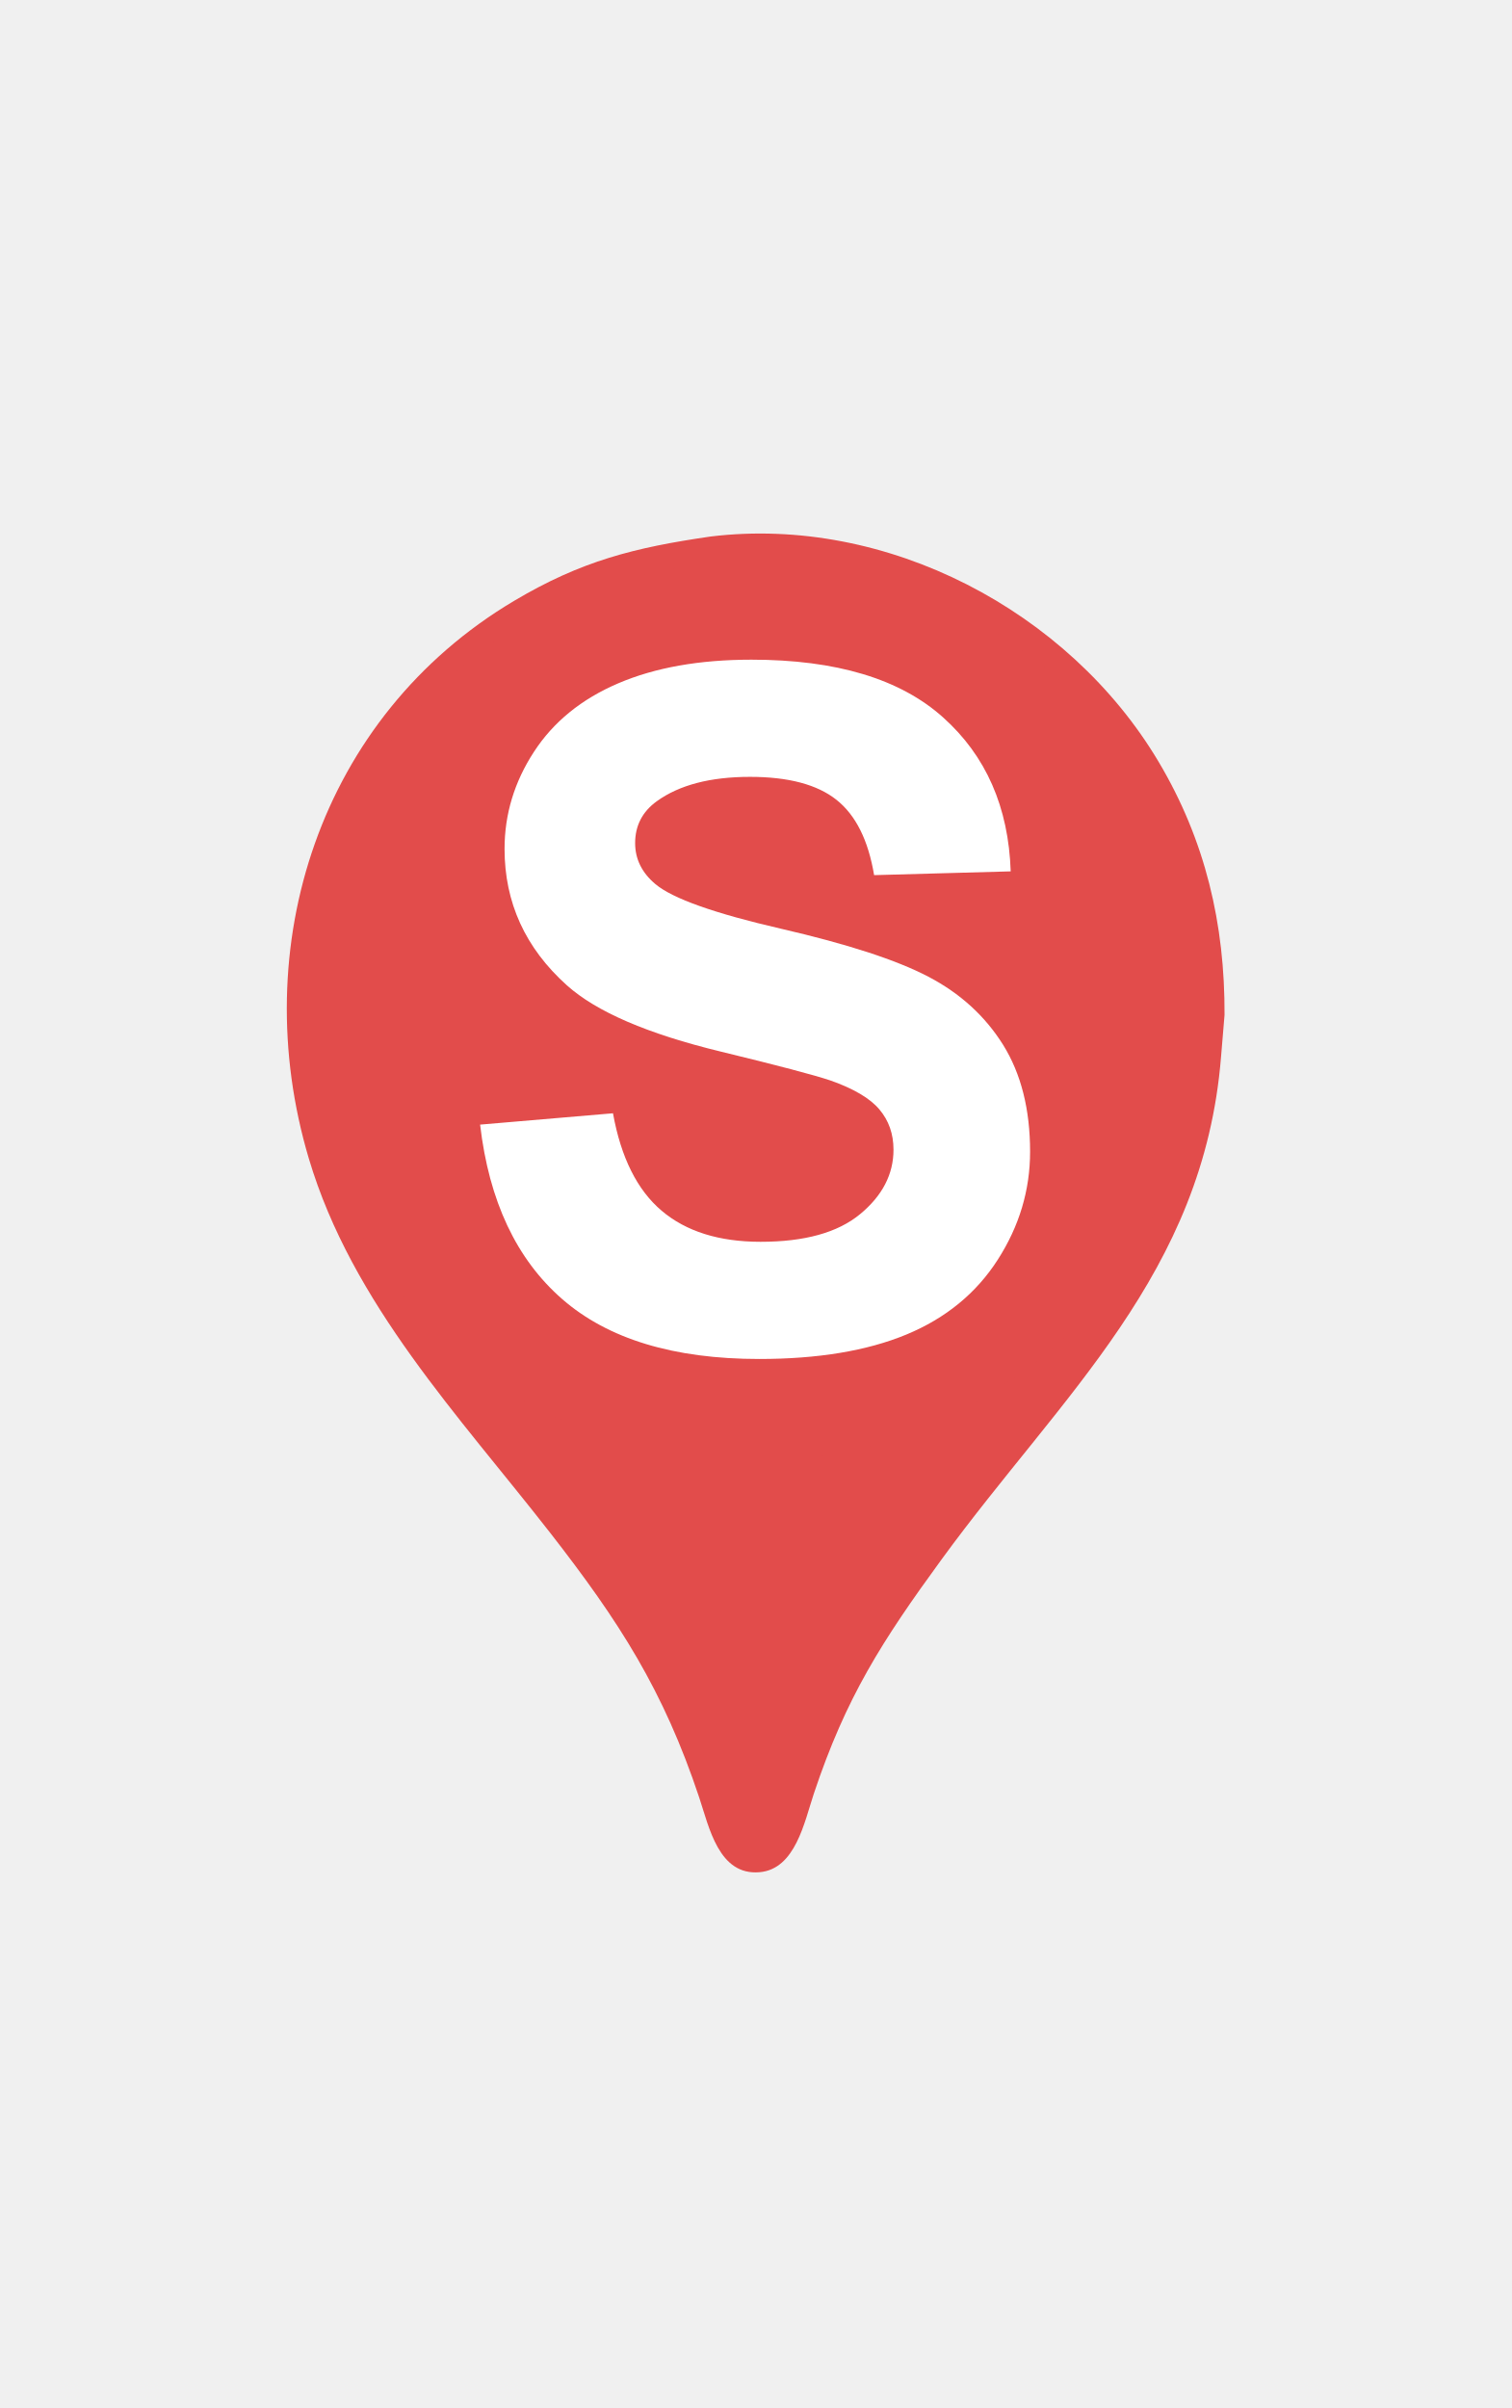
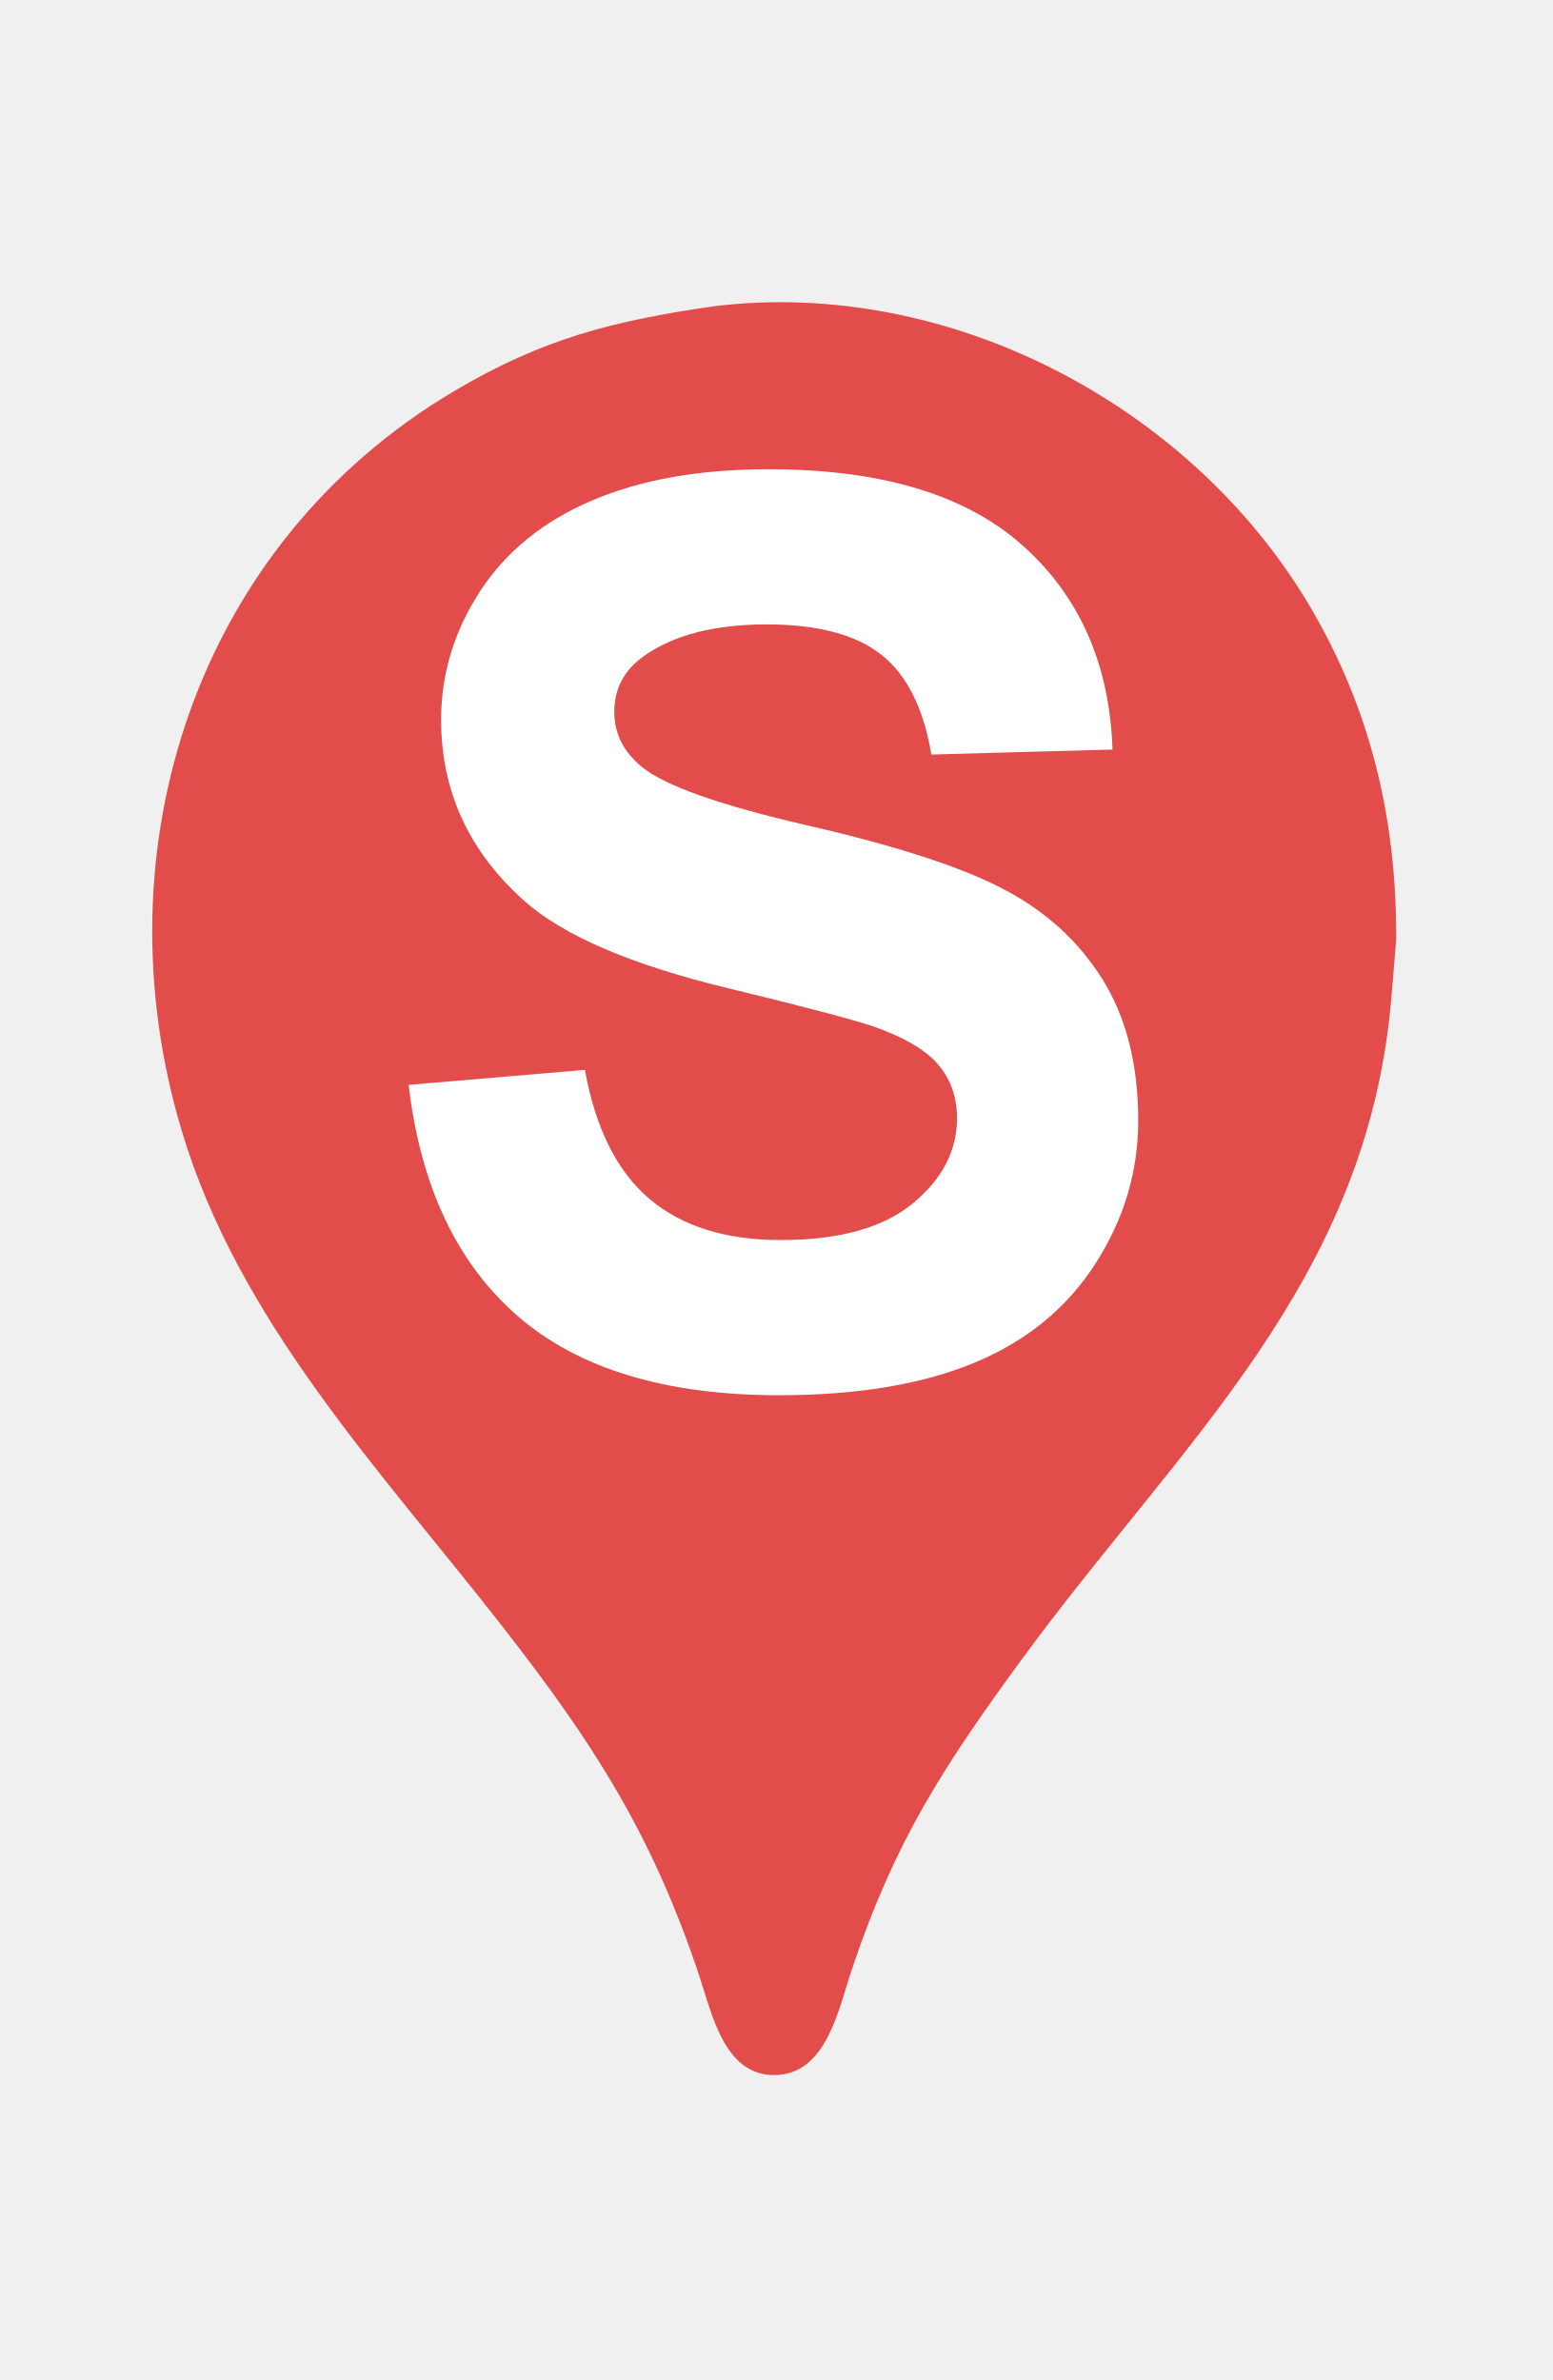
- <svg xmlns="http://www.w3.org/2000/svg" width="27" height="43" viewBox="0 0 400 400">
-   <path id="Selection" fill="#e24c4b" d="M 188.00,23.42            C 167.87,26.34 153.81,29.86 136.00,40.45              84.56,71.05 65.00,131.89 81.72,188.00              93.18,226.44 121.46,256.05 145.58,287.00              163.91,310.53 175.54,328.63 185.00,357.00              187.63,364.89 190.17,377.73 201.00,376.77              210.47,375.94 212.84,363.47 215.33,356.00              223.86,330.43 233.37,315.63 249.15,294.00              280.99,250.36 318.48,218.47 323.08,161.00              323.08,161.00 324.00,150.00 324.00,150.00              324.11,125.96 318.93,103.80 306.55,83.00              282.78,43.05 234.62,17.75 188.00,23.42 Z" />
-   <path id="Selection #1" fill="#e24c4b" d="M 188.00,30.21            C 177.62,31.93 170.14,32.98 160.00,36.35              128.34,46.91 102.50,71.41 89.43,102.00              61.78,166.65 96.55,243.74 165.00,263.14              173.44,265.53 185.27,267.89 194.00,268.00              214.79,268.24 233.23,265.14 252.00,255.75              263.40,250.05 276.19,241.26 284.91,232.00              329.09,185.11 329.54,109.67 282.99,64.04              272.65,53.91 258.39,44.57 245.00,39.01              233.07,34.06 215.92,30.06 203.00,30.21              203.00,30.21 188.00,30.21 188.00,30.21 Z" />
-   <path id="Path" fill="white" d="M 127.03,179.00            C 127.03,179.00 162.19,176.00 162.19,176.00              164.30,187.70 168.59,196.29 175.06,201.78              181.53,207.26 190.26,210.00 201.25,210.00              212.88,210.00 221.65,207.57 227.55,202.70              233.45,197.84 236.41,192.15 236.41,185.64              236.41,181.46 235.16,177.91 232.67,174.97              230.19,172.03 225.86,169.48 219.69,167.31              215.45,165.89 205.80,163.34 190.75,159.69              171.38,155.00 157.80,149.15 149.98,142.14              138.99,132.27 133.50,120.23 133.50,106.05              133.50,96.91 136.08,88.37 141.25,80.42              146.41,72.46 153.86,66.41 163.59,62.25              173.32,58.09 185.06,56.00 198.81,56.00              221.27,56.00 238.18,61.09 249.53,71.27              260.88,81.43 266.85,95.01 267.42,112.00              267.42,112.00 231.28,113.00 231.28,113.00              229.74,103.76 226.42,97.12 221.33,93.08              216.24,89.03 208.61,87.00 198.44,87.00              187.95,87.00 179.73,89.15 173.78,93.45              169.96,96.21 168.05,99.91 168.05,104.53              168.05,108.75 169.84,112.37 173.42,115.38              177.97,119.19 189.04,123.12 206.62,127.17              224.21,131.23 237.21,135.45 245.62,139.86              254.05,144.26 260.64,150.27 265.41,157.89              270.16,165.52 272.55,174.94 272.55,186.16              272.55,196.32 269.70,205.85 264.00,214.73              258.30,223.61 250.24,230.21 239.83,234.53              229.41,238.84 216.43,241.00 200.89,241.00              178.27,241.00 160.89,235.73 148.77,225.17              136.64,214.61 129.39,199.22 127.03,179.00 Z" />
+ <svg xmlns="http://www.w3.org/2000/svg" width="30" height="46" viewBox="0 0 438 512">
+   <path id="pin" fill="#e24c4b" d="M 201.54,6.60            C 173.07,10.72 153.17,15.69 127.98,30.65              55.22,73.87 27.55,159.80 51.20,239.05              67.41,293.35 107.42,335.17 141.53,378.88              167.46,412.11 183.92,437.69 197.29,477.75              201.01,488.90 204.60,507.02 219.93,505.68              233.32,504.51 236.68,486.89 240.20,476.34              252.26,440.22 265.71,419.32 288.04,388.77              333.08,327.13 386.11,282.09 392.62,200.92              392.62,200.92 393.91,185.38 393.91,185.38              394.07,151.43 386.74,120.13 369.23,90.75              335.61,34.32 267.48,-1.42 201.54,6.60 Z" />
+   <path id="Path #1" fill="white" d="M 115.29,226.34            C 115.29,226.34 165.02,222.10 165.02,222.10              168.01,238.63 174.09,250.76 183.24,258.52              192.39,266.26 204.73,270.12 220.28,270.12              236.73,270.12 249.13,266.69 257.48,259.82              265.83,252.95 270.01,244.92 270.01,235.72              270.01,229.82 268.25,224.79 264.73,220.65              261.22,216.50 255.10,212.89 246.36,209.83              240.36,207.82 226.72,204.23 205.43,199.06              178.03,192.44 158.81,184.18 147.76,174.28              132.21,160.33 124.45,143.34 124.45,123.30              124.45,110.40 128.10,98.33 135.41,87.10              142.71,75.87 153.25,67.31 167.01,61.44              180.77,55.56 197.38,52.61 216.83,52.61              248.60,52.61 272.51,59.80 288.57,74.17              304.63,88.53 313.07,107.71 313.88,131.71              313.88,131.71 262.76,133.12 262.76,133.12              260.58,120.07 255.89,110.69 248.68,104.98              241.49,99.26 230.70,96.40 216.30,96.40              201.46,96.40 189.83,99.44 181.42,105.51              176.01,109.41 173.31,114.62 173.31,121.16              173.31,127.12 175.84,132.22 180.92,136.47              187.35,141.86 203.01,147.41 227.88,153.14              252.75,158.86 271.14,164.83 283.05,171.06              294.97,177.27 304.29,185.75 311.03,196.52              317.76,207.29 321.13,220.60 321.13,236.45              321.13,250.81 317.10,264.26 309.04,276.81              300.98,289.35 289.58,298.67 274.85,304.77              260.11,310.86 241.75,313.91 219.77,313.91              187.77,313.91 163.19,306.46 146.04,291.55              128.89,276.63 118.64,254.90 115.29,226.34 Z" />
</svg>
